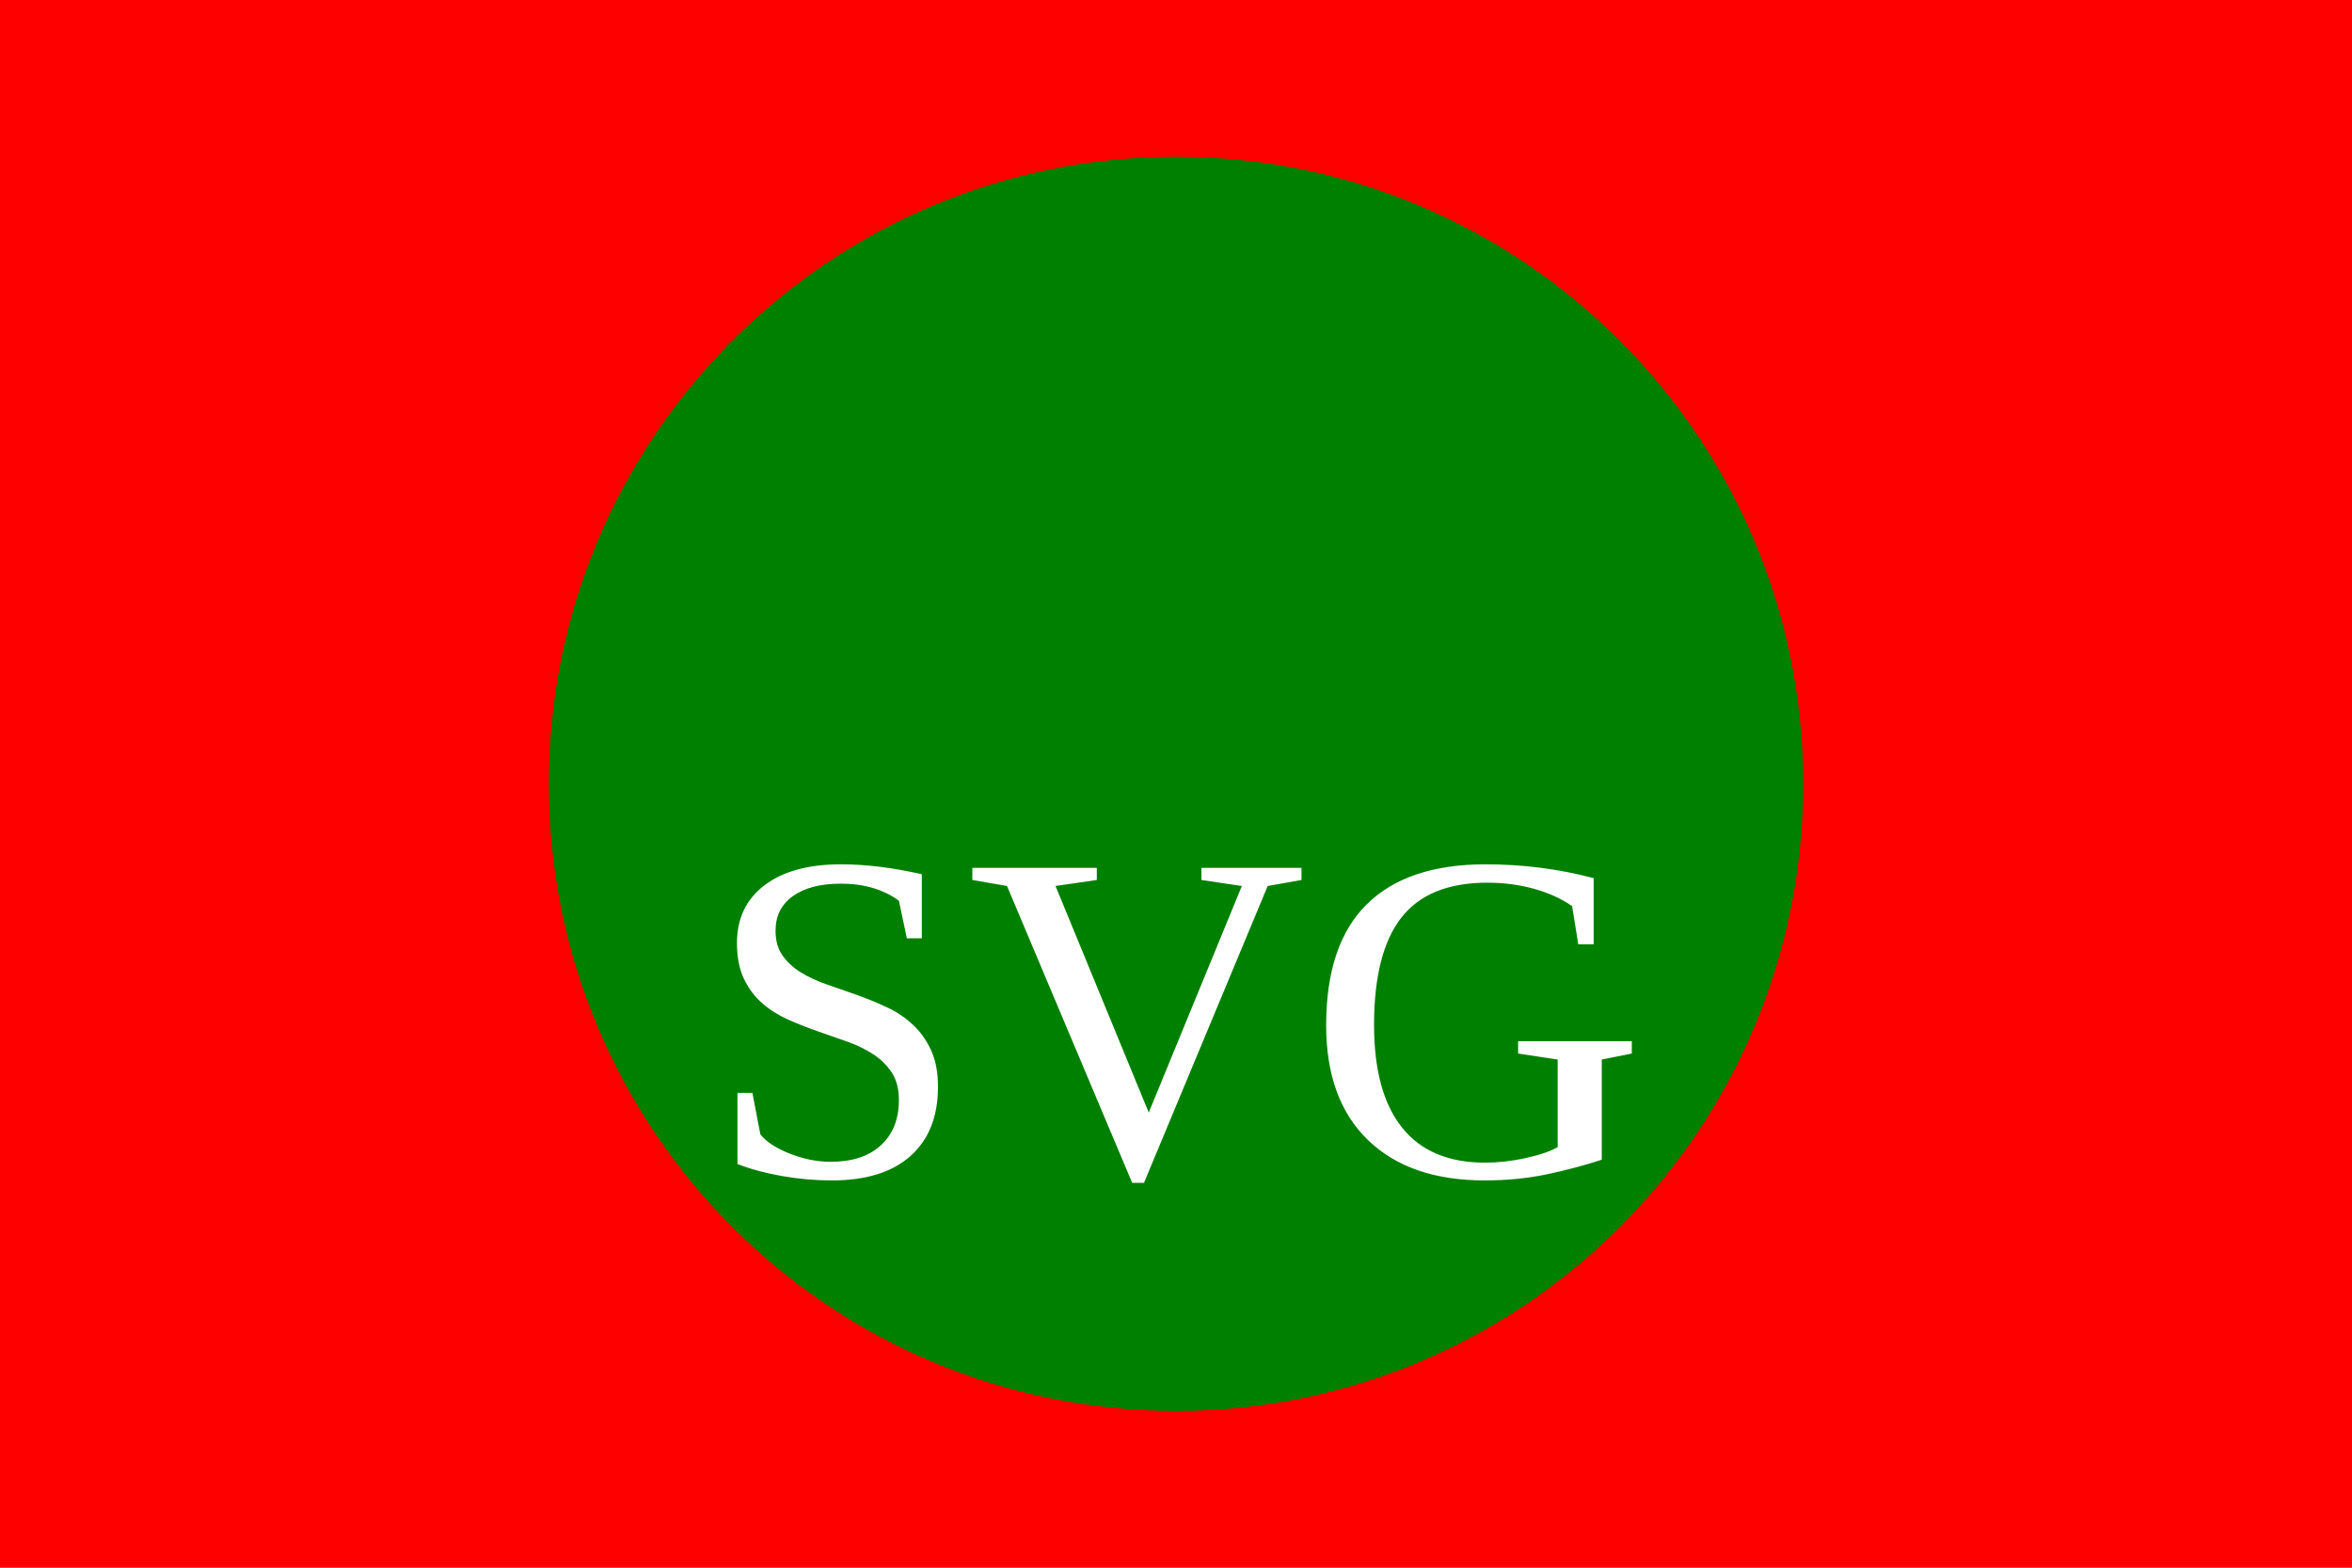
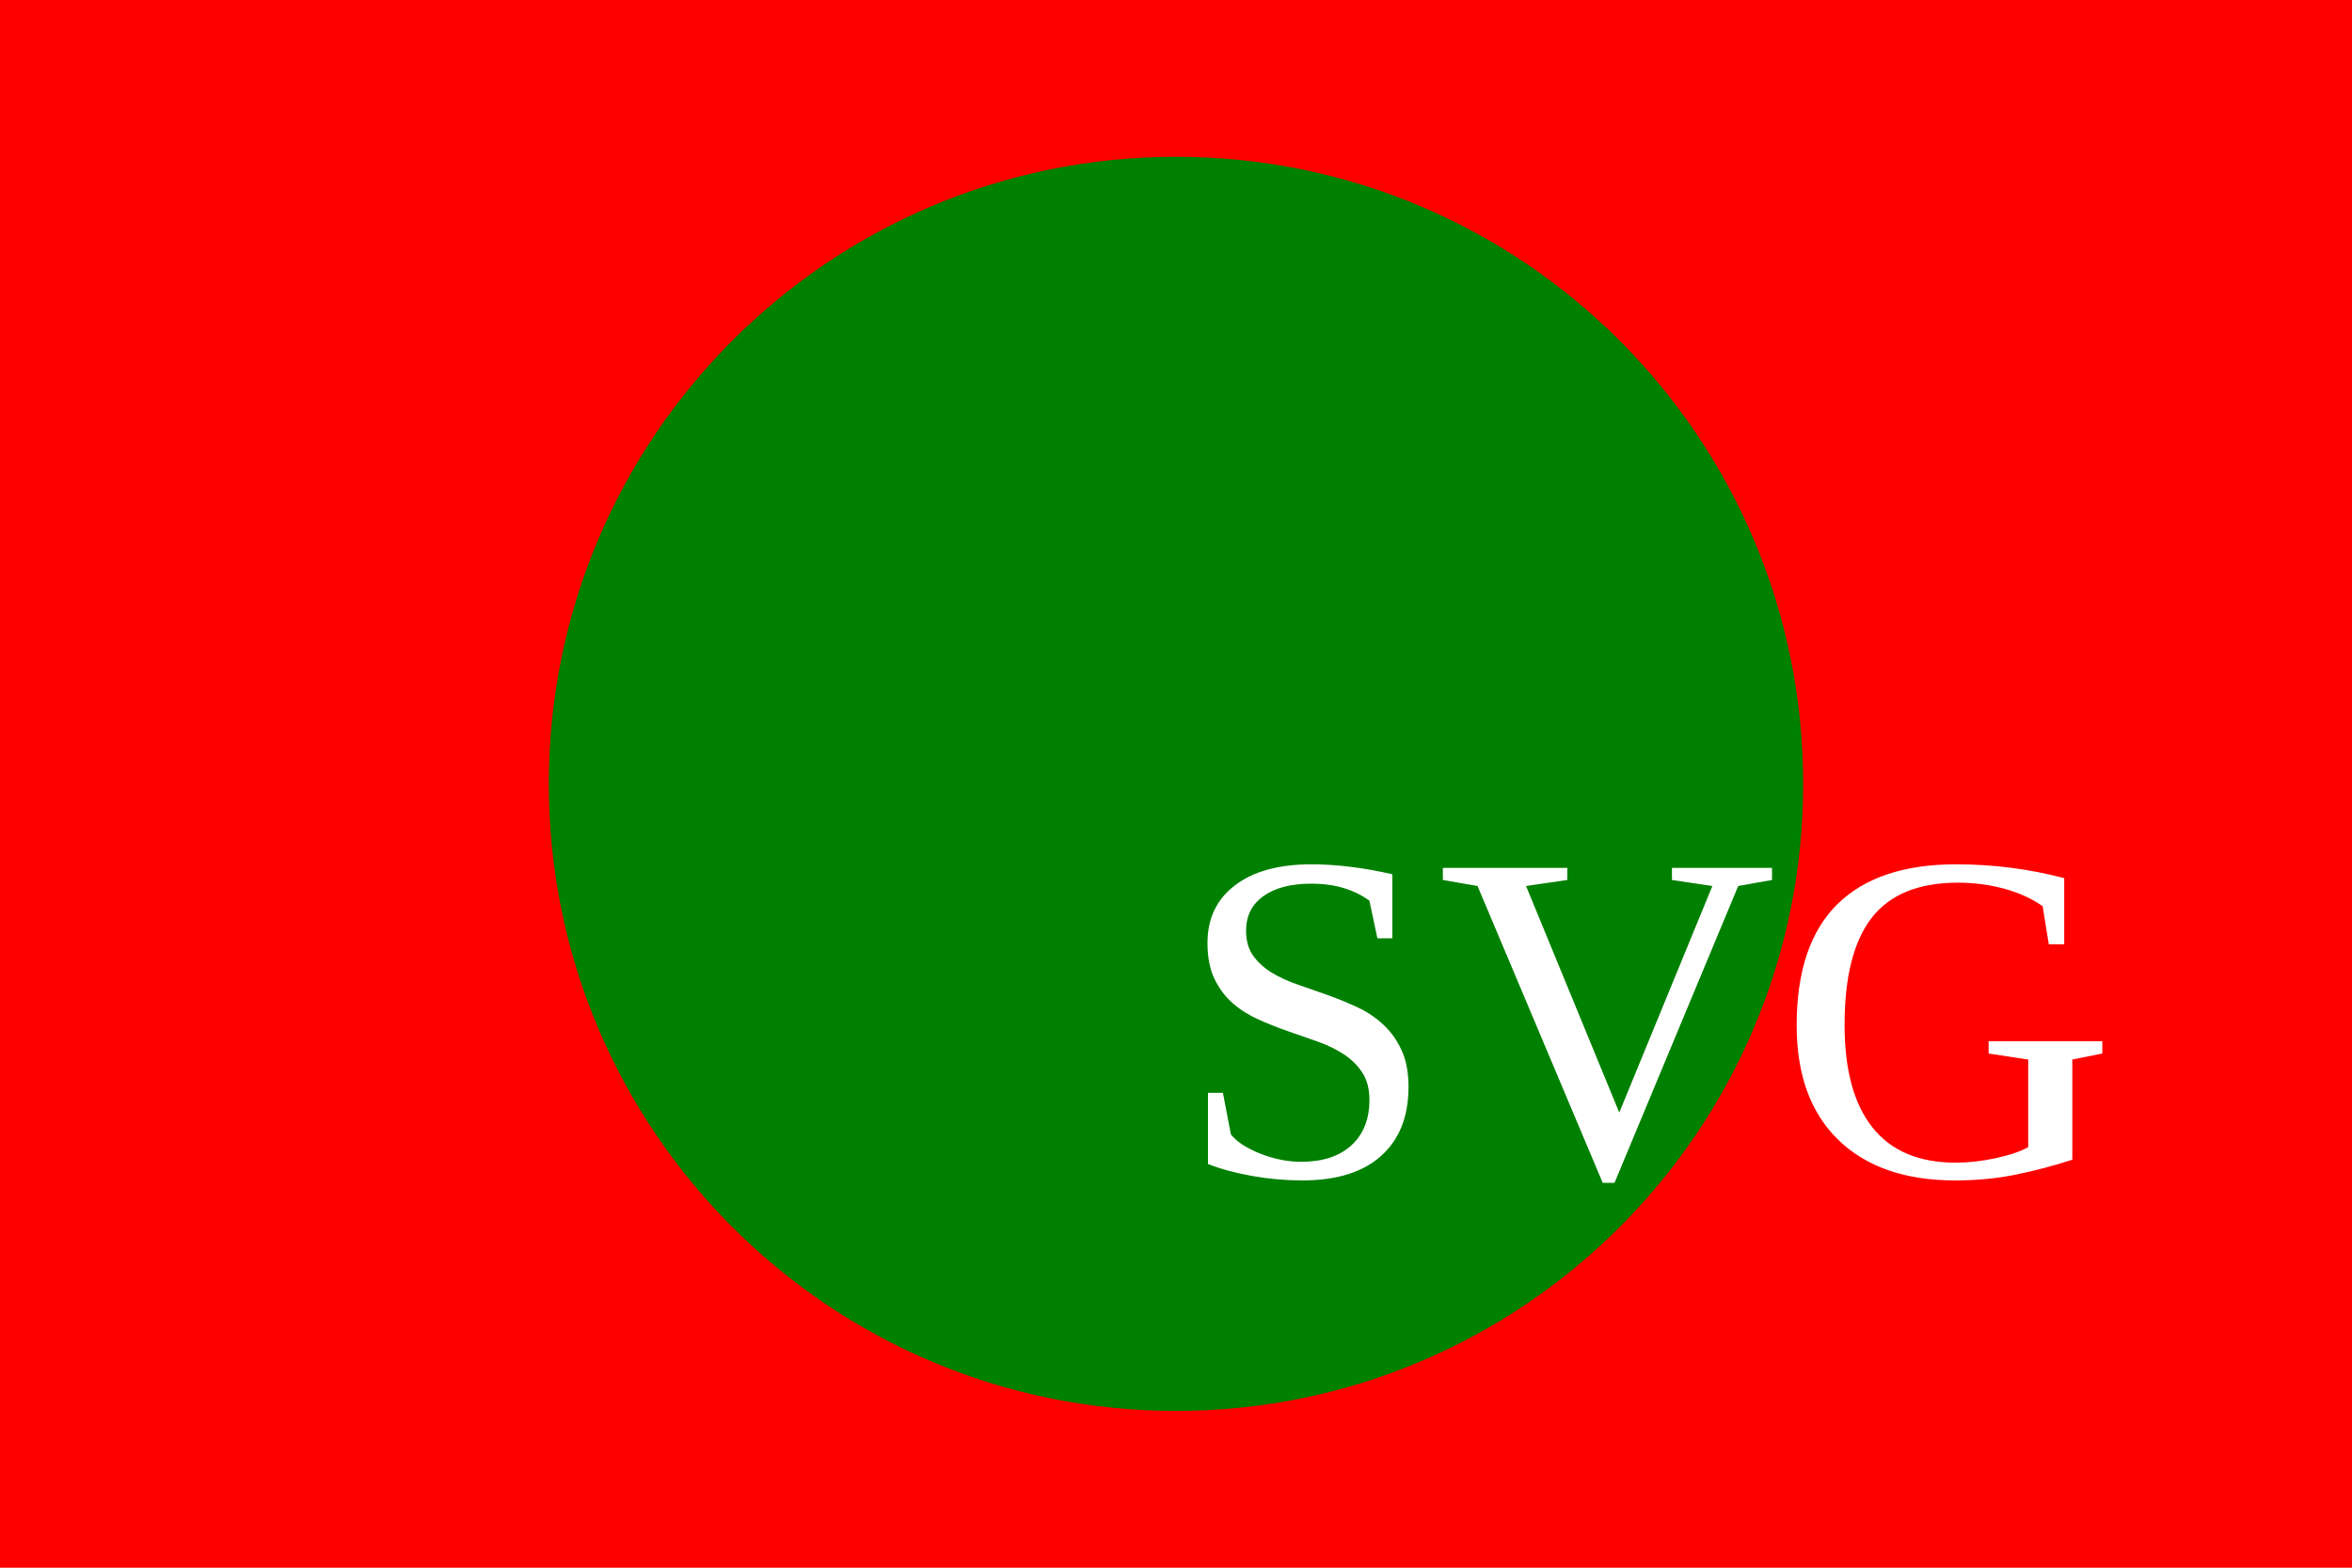
<svg xmlns="http://www.w3.org/2000/svg" version="1.1" baseProfile="full" width="300" height="200">
  <rect width="100%" height="100%" fill="red" />
  <circle cx="150" cy="100" r="80" fill="green" />
-   <text x="150" y="150" font-size="60" text-anchor="middle" alignment-baseline="middle" fill="white">SVG</text>
+   <text x="150" y="150" font-size="60" alignment-baseline="middle" fill="white">SVG</text>
</svg>
